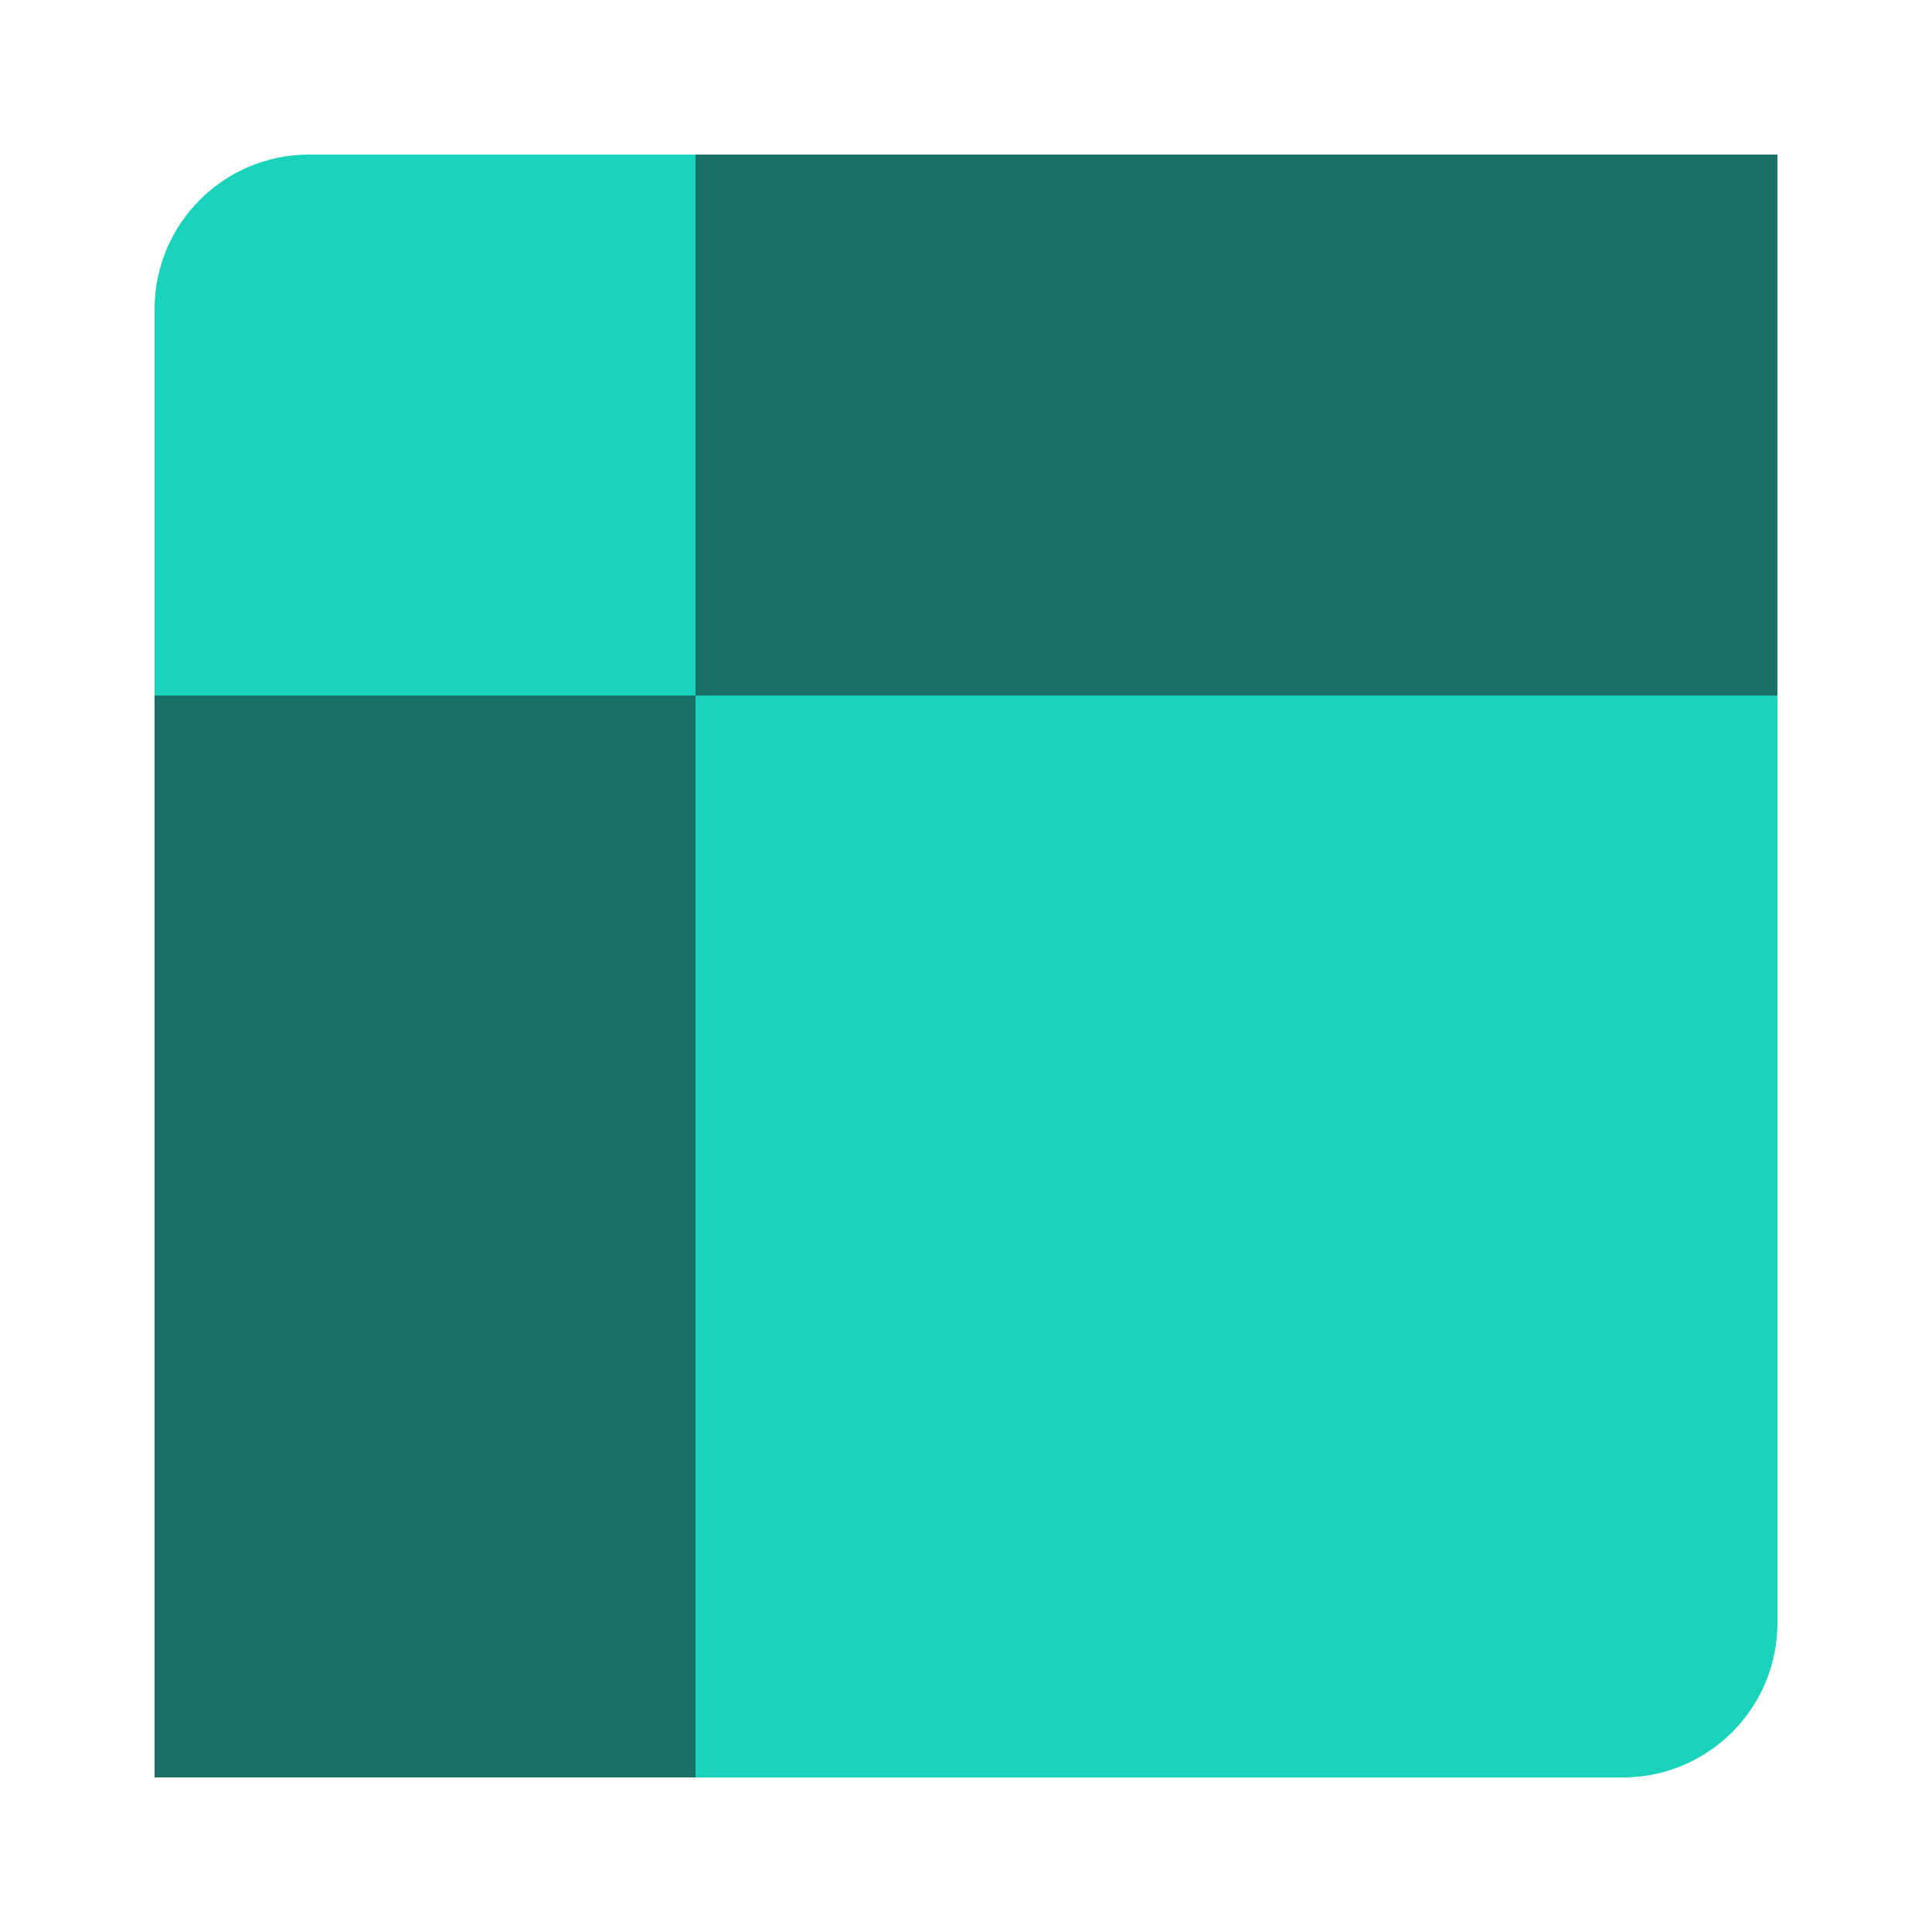
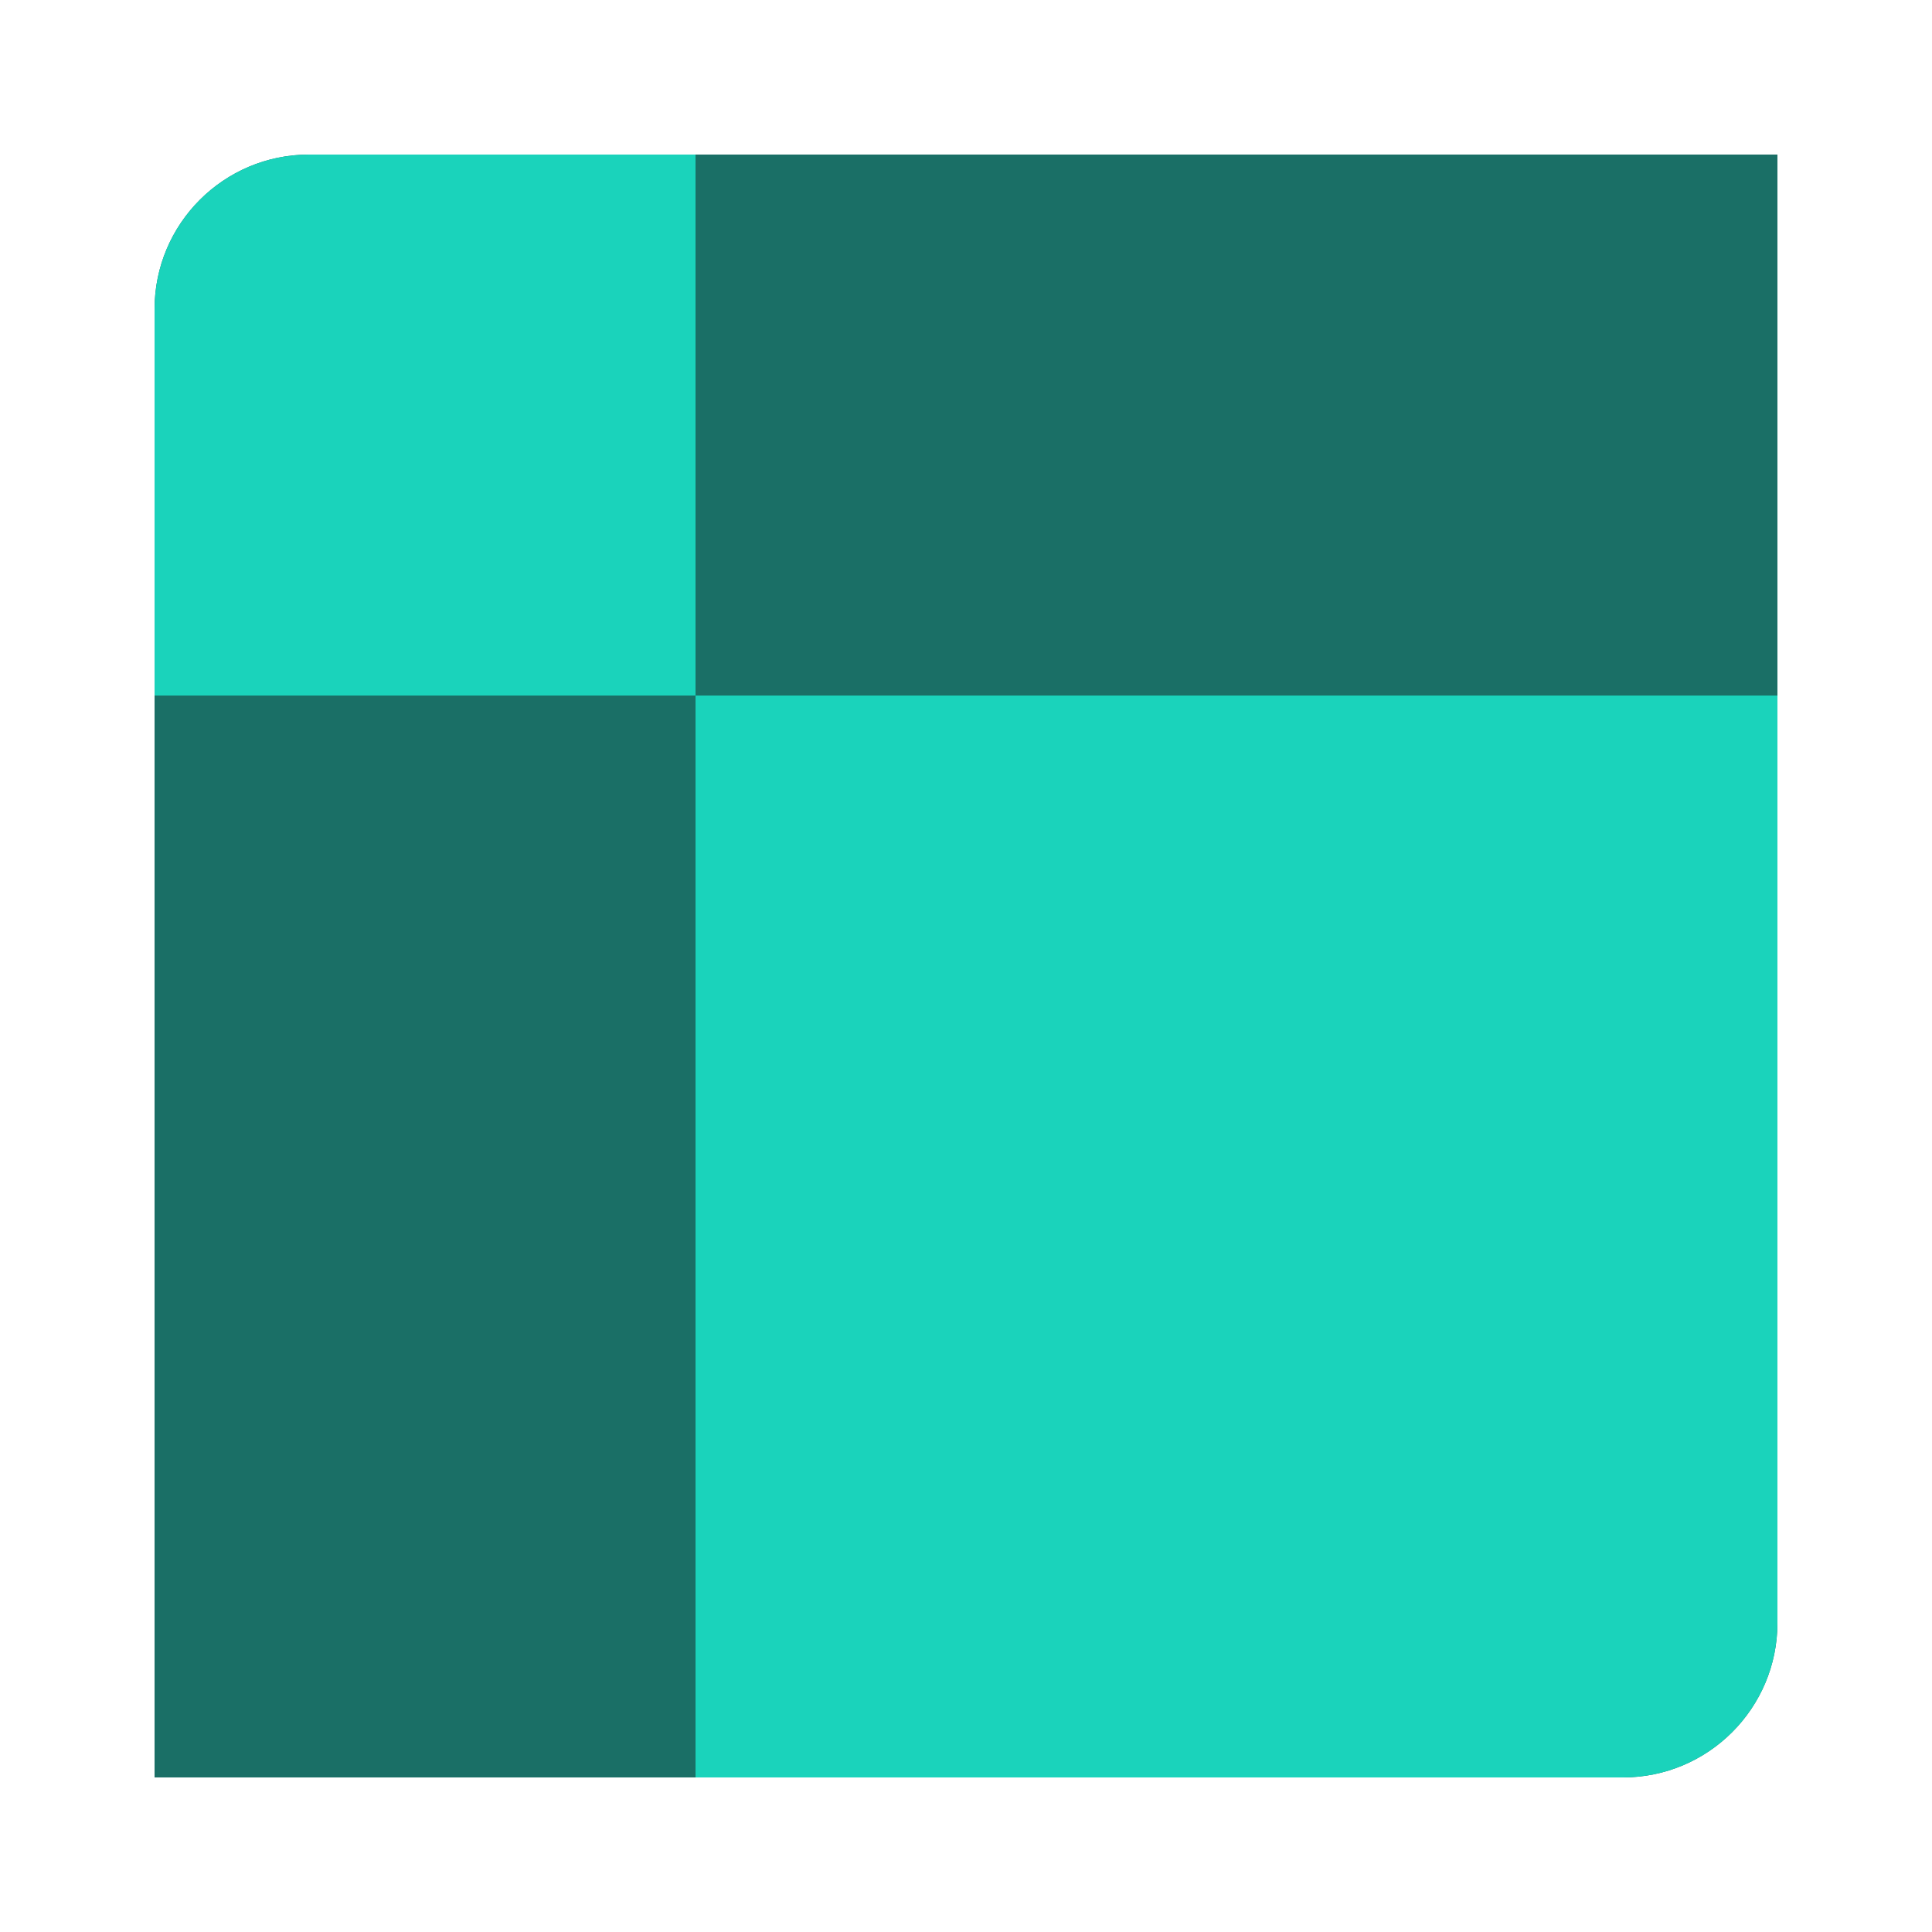
- <svg xmlns="http://www.w3.org/2000/svg" width="50px" height="50px" viewBox="10.0 10.0 50.0 50.0" fill="none">
-   <path d="M14 18C14 15.791 15.791 14 18 14H28V28H14V18Z" fill="#1AD3BB" />
-   <rect x="28" y="14" width="28" height="14" fill="#1A6F66" />
-   <rect x="14" y="28" width="14" height="28" fill="#1A6F66" />
-   <path d="M28 28H56V52C56 54.209 54.209 56 52 56H28V28Z" fill="#1AD3BB" />
+ <svg xmlns="http://www.w3.org/2000/svg" width="50" height="50" viewBox="0 0 50 50" fill="none">
+   <path d="M46 42C46 44.209 44.209 46 42 46L4 46L4 8C4 5.791 5.791 4 8 4L46 4L46 42Z" fill="#1A6F66" />
+   <path d="M18 18L46 18L46 42C46 44.209 44.209 46 42 46L18 46L18 18Z" fill="#1AD3BB" />
+   <path d="M18 18L4 18L4 8C4 5.791 5.791 4 8 4L18 4L18 18Z" fill="#1AD3BB" />
</svg>
